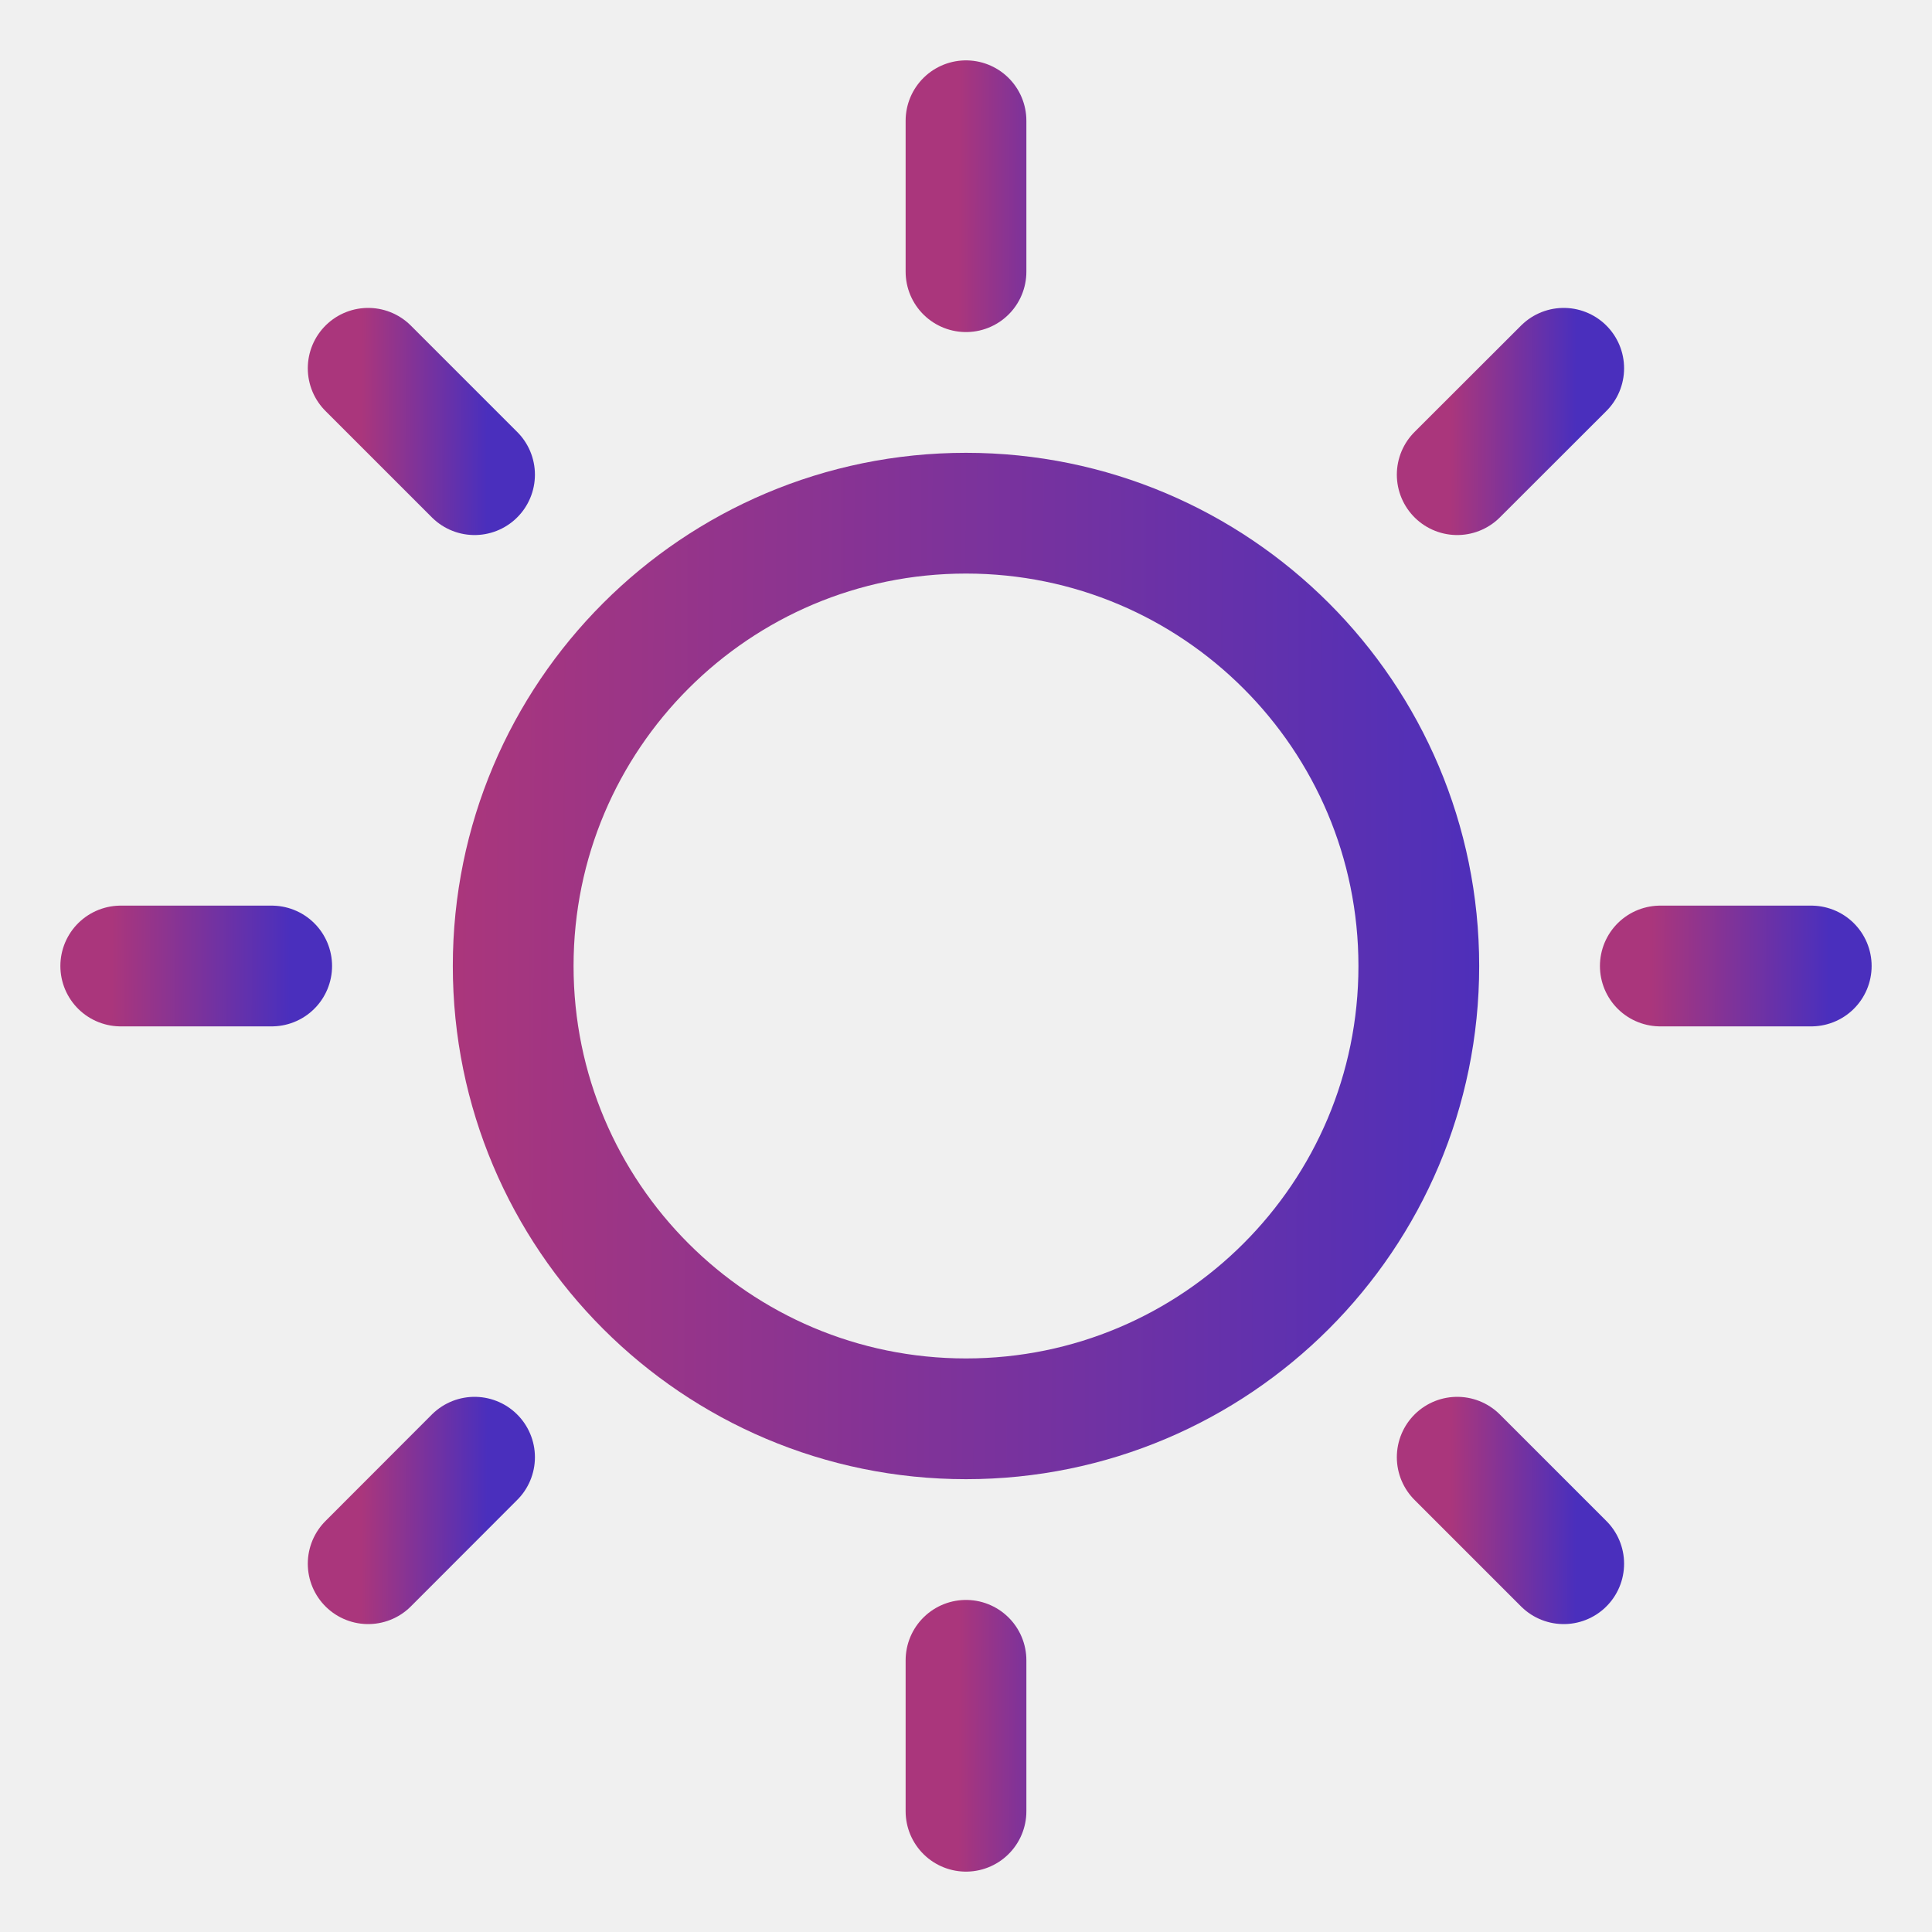
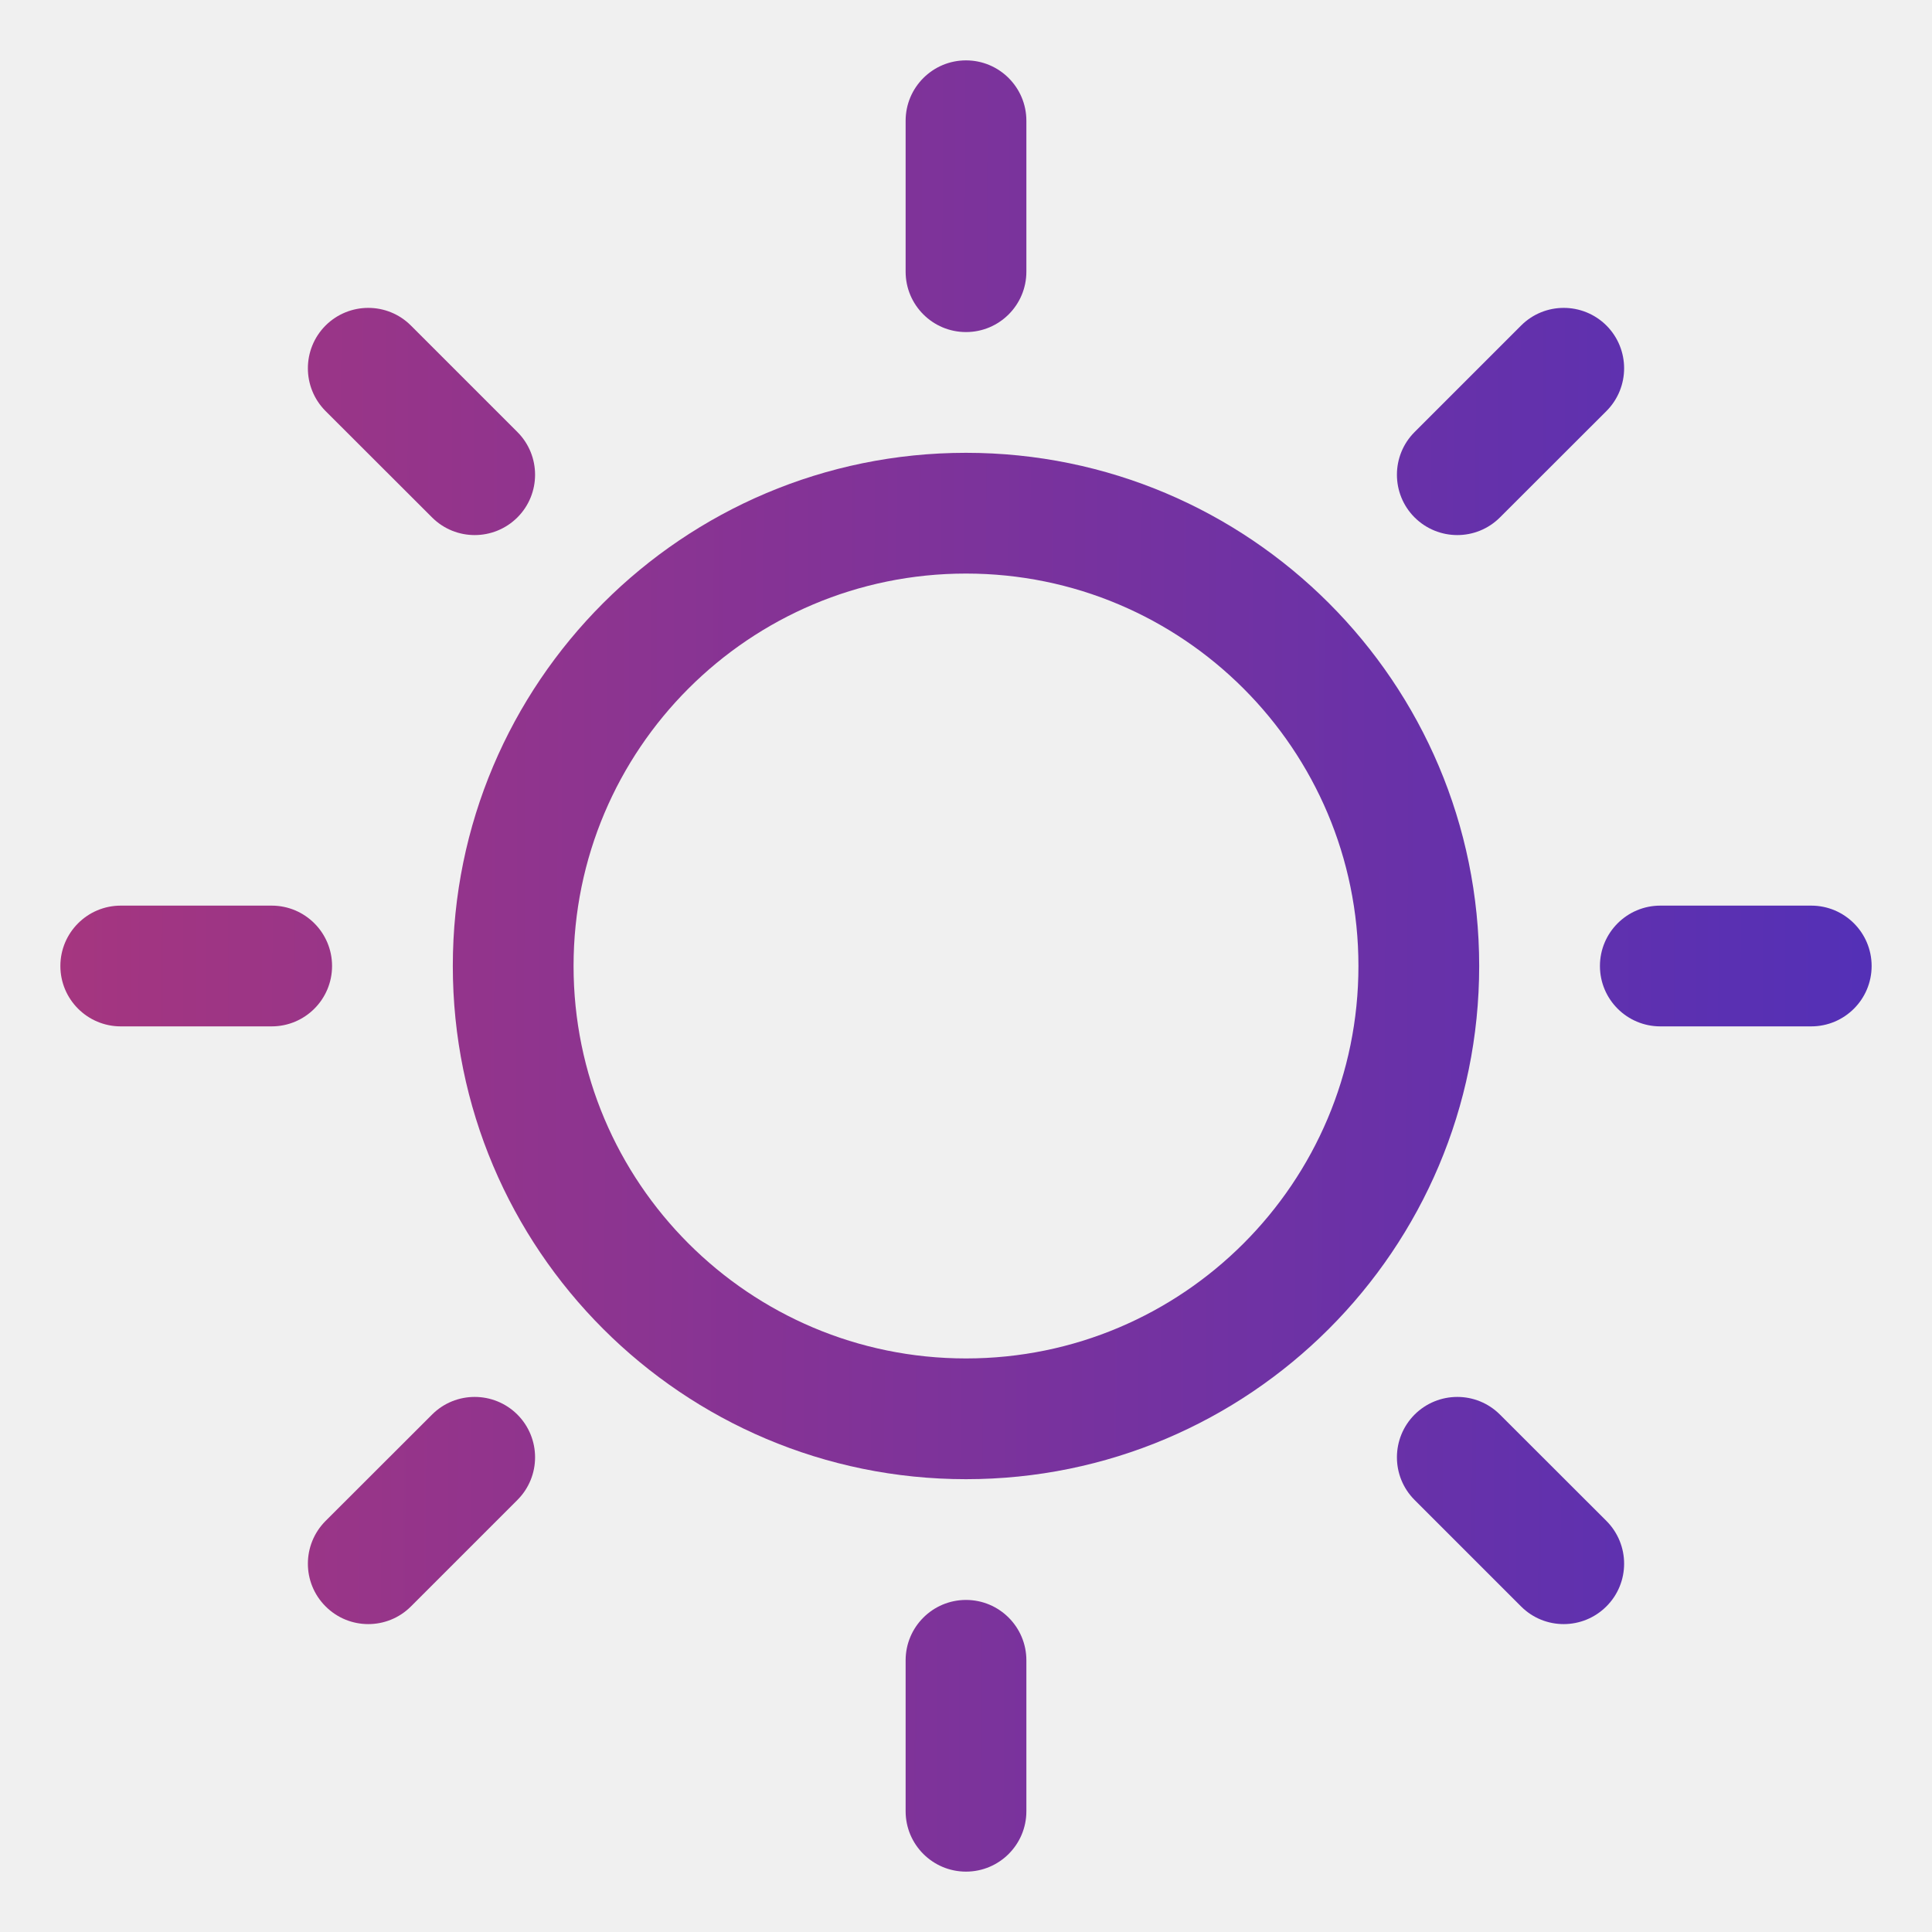
<svg xmlns="http://www.w3.org/2000/svg" width="16" height="16" viewBox="0 0 16 16" fill="none">
-   <g clip-path="url(#clip0_704_934)">
-     <path d="M8 11.75C10.071 11.75 11.75 10.071 11.75 8C11.75 5.929 10.071 4.25 8 4.25C5.929 4.25 4.25 5.929 4.25 8C4.25 10.071 5.929 11.75 8 11.75Z" stroke="url(#paint0_linear_704_934)" stroke-linecap="round" stroke-linejoin="round" />
-     <path d="M8 2.25V1" stroke="url(#paint1_linear_704_934)" stroke-linecap="round" stroke-linejoin="round" />
-     <path d="M3.93 3.931L3.049 3.05" stroke="url(#paint2_linear_704_934)" stroke-linecap="round" stroke-linejoin="round" />
-     <path d="M2.25 8H1" stroke="url(#paint3_linear_704_934)" stroke-linecap="round" stroke-linejoin="round" />
-     <path d="M3.93 12.068L3.049 12.95" stroke="url(#paint4_linear_704_934)" stroke-linecap="round" stroke-linejoin="round" />
-     <path d="M8 13.75V15" stroke="url(#paint5_linear_704_934)" stroke-linecap="round" stroke-linejoin="round" />
-     <path d="M12.068 12.068L12.95 12.95" stroke="url(#paint6_linear_704_934)" stroke-linecap="round" stroke-linejoin="round" />
-     <path d="M13.75 8H15" stroke="url(#paint7_linear_704_934)" stroke-linecap="round" stroke-linejoin="round" />
-     <path d="M12.068 3.931L12.95 3.05" stroke="url(#paint8_linear_704_934)" stroke-linecap="round" stroke-linejoin="round" />
-   </g>
+   <path d="M8 0.5C8.276 0.5 8.5 0.724 8.5 1V2.25C8.5 2.526 8.276 2.75 8 2.75C7.724 2.75 7.5 2.526 7.5 2.25V1C7.5 0.724 7.724 0.5 8 0.5Z" fill="url(#paint0_linear_707_45)" />
+   <path fill-rule="evenodd" clip-rule="evenodd" d="M3.75 8C3.75 5.653 5.653 3.75 8 3.75C10.347 3.75 12.25 5.653 12.25 8C12.25 10.347 10.347 12.25 8 12.25C5.653 12.25 3.75 10.347 3.75 8ZM8 4.75C6.205 4.75 4.75 6.205 4.75 8C4.75 9.795 6.205 11.25 8 11.25C9.795 11.25 11.25 9.795 11.25 8C11.25 6.205 9.795 4.75 8 4.75Z" fill="url(#paint1_linear_707_45)" />
+   <path d="M3.403 2.696C3.208 2.501 2.892 2.501 2.696 2.696C2.501 2.892 2.501 3.208 2.696 3.404L3.578 4.285C3.773 4.48 4.089 4.48 4.285 4.285C4.48 4.09 4.48 3.773 4.285 3.578L3.403 2.696Z" fill="url(#paint2_linear_707_45)" />
+   <path d="M0.5 8C0.5 7.724 0.724 7.5 1 7.5H2.25C2.526 7.5 2.75 7.724 2.75 8C2.75 8.276 2.526 8.5 2.25 8.5H1C0.724 8.5 0.5 8.276 0.5 8Z" fill="url(#paint3_linear_707_45)" />
+   <path d="M4.285 12.422C4.48 12.227 4.48 11.911 4.285 11.715C4.089 11.52 3.773 11.52 3.578 11.715L2.696 12.596C2.501 12.792 2.501 13.108 2.696 13.303C2.891 13.499 3.208 13.499 3.403 13.304L4.285 12.422Z" fill="url(#paint4_linear_707_45)" />
+   <path d="M8 13.25C8.276 13.25 8.5 13.474 8.5 13.75V15C8.5 15.276 8.276 15.5 8 15.5C7.724 15.5 7.5 15.276 7.5 15V13.75C7.5 13.474 7.724 13.25 8 13.25Z" fill="url(#paint5_linear_707_45)" />
+   <path d="M12.422 11.715C12.227 11.52 11.911 11.52 11.715 11.715C11.52 11.911 11.52 12.227 11.715 12.422L12.597 13.304C12.792 13.499 13.108 13.499 13.304 13.303C13.499 13.108 13.499 12.792 13.304 12.596L12.422 11.715Z" fill="url(#paint6_linear_707_45)" />
+   <path d="M13.25 8C13.25 7.724 13.474 7.5 13.75 7.5H15C15.276 7.5 15.5 7.724 15.5 8C15.5 8.276 15.276 8.5 15 8.5H13.75C13.474 8.5 13.25 8.276 13.25 8Z" fill="url(#paint7_linear_707_45)" />
+   <path d="M13.304 3.404C13.499 3.208 13.499 2.892 13.304 2.696C13.108 2.501 12.792 2.501 12.597 2.696L11.715 3.578C11.52 3.773 11.52 4.09 11.715 4.285C11.911 4.48 12.227 4.48 12.422 4.285L13.304 3.404Z" fill="url(#paint8_linear_707_45)" />
  <defs>
-     <linearGradient id="paint0_linear_704_934" x1="3.793" y1="7.603" x2="12.637" y2="7.636" gradientUnits="userSpaceOnUse">
+     <linearGradient id="paint0_linear_707_45" x1="-0.414" y1="7.207" x2="17.274" y2="7.272" gradientUnits="userSpaceOnUse">
      <stop stop-color="#AA367C" />
      <stop offset="1" stop-color="#4A2FBD" />
    </linearGradient>
-     <linearGradient id="paint1_linear_704_934" x1="7.939" y1="1.559" x2="9.118" y2="1.562" gradientUnits="userSpaceOnUse">
+     <linearGradient id="paint1_linear_707_45" x1="-0.414" y1="7.207" x2="17.274" y2="7.272" gradientUnits="userSpaceOnUse">
      <stop stop-color="#AA367C" />
      <stop offset="1" stop-color="#4A2FBD" />
    </linearGradient>
-     <linearGradient id="paint2_linear_704_934" x1="2.995" y1="3.444" x2="4.034" y2="3.448" gradientUnits="userSpaceOnUse">
+     <linearGradient id="paint2_linear_707_45" x1="-0.414" y1="7.207" x2="17.274" y2="7.272" gradientUnits="userSpaceOnUse">
      <stop stop-color="#AA367C" />
      <stop offset="1" stop-color="#4A2FBD" />
    </linearGradient>
-     <linearGradient id="paint3_linear_704_934" x1="0.924" y1="8.447" x2="2.398" y2="8.454" gradientUnits="userSpaceOnUse">
+     <linearGradient id="paint3_linear_707_45" x1="-0.414" y1="7.207" x2="17.274" y2="7.272" gradientUnits="userSpaceOnUse">
      <stop stop-color="#AA367C" />
      <stop offset="1" stop-color="#4A2FBD" />
    </linearGradient>
-     <linearGradient id="paint4_linear_704_934" x1="2.995" y1="12.462" x2="4.034" y2="12.466" gradientUnits="userSpaceOnUse">
+     <linearGradient id="paint4_linear_707_45" x1="-0.414" y1="7.207" x2="17.274" y2="7.272" gradientUnits="userSpaceOnUse">
      <stop stop-color="#AA367C" />
      <stop offset="1" stop-color="#4A2FBD" />
    </linearGradient>
-     <linearGradient id="paint5_linear_704_934" x1="7.939" y1="14.309" x2="9.118" y2="14.312" gradientUnits="userSpaceOnUse">
+     <linearGradient id="paint5_linear_707_45" x1="-0.414" y1="7.207" x2="17.274" y2="7.272" gradientUnits="userSpaceOnUse">
      <stop stop-color="#AA367C" />
      <stop offset="1" stop-color="#4A2FBD" />
    </linearGradient>
-     <linearGradient id="paint6_linear_704_934" x1="12.015" y1="12.462" x2="13.054" y2="12.466" gradientUnits="userSpaceOnUse">
+     <linearGradient id="paint6_linear_707_45" x1="-0.414" y1="7.207" x2="17.274" y2="7.272" gradientUnits="userSpaceOnUse">
      <stop stop-color="#AA367C" />
      <stop offset="1" stop-color="#4A2FBD" />
    </linearGradient>
-     <linearGradient id="paint7_linear_704_934" x1="13.674" y1="8.447" x2="15.148" y2="8.454" gradientUnits="userSpaceOnUse">
+     <linearGradient id="paint7_linear_707_45" x1="-0.414" y1="7.207" x2="17.274" y2="7.272" gradientUnits="userSpaceOnUse">
      <stop stop-color="#AA367C" />
      <stop offset="1" stop-color="#4A2FBD" />
    </linearGradient>
-     <linearGradient id="paint8_linear_704_934" x1="12.015" y1="3.444" x2="13.054" y2="3.448" gradientUnits="userSpaceOnUse">
+     <linearGradient id="paint8_linear_707_45" x1="-0.414" y1="7.207" x2="17.274" y2="7.272" gradientUnits="userSpaceOnUse">
      <stop stop-color="#AA367C" />
      <stop offset="1" stop-color="#4A2FBD" />
    </linearGradient>
-     <clipPath id="clip0_704_934">
-       <rect width="16" height="16" fill="white" />
-     </clipPath>
  </defs>
</svg>
